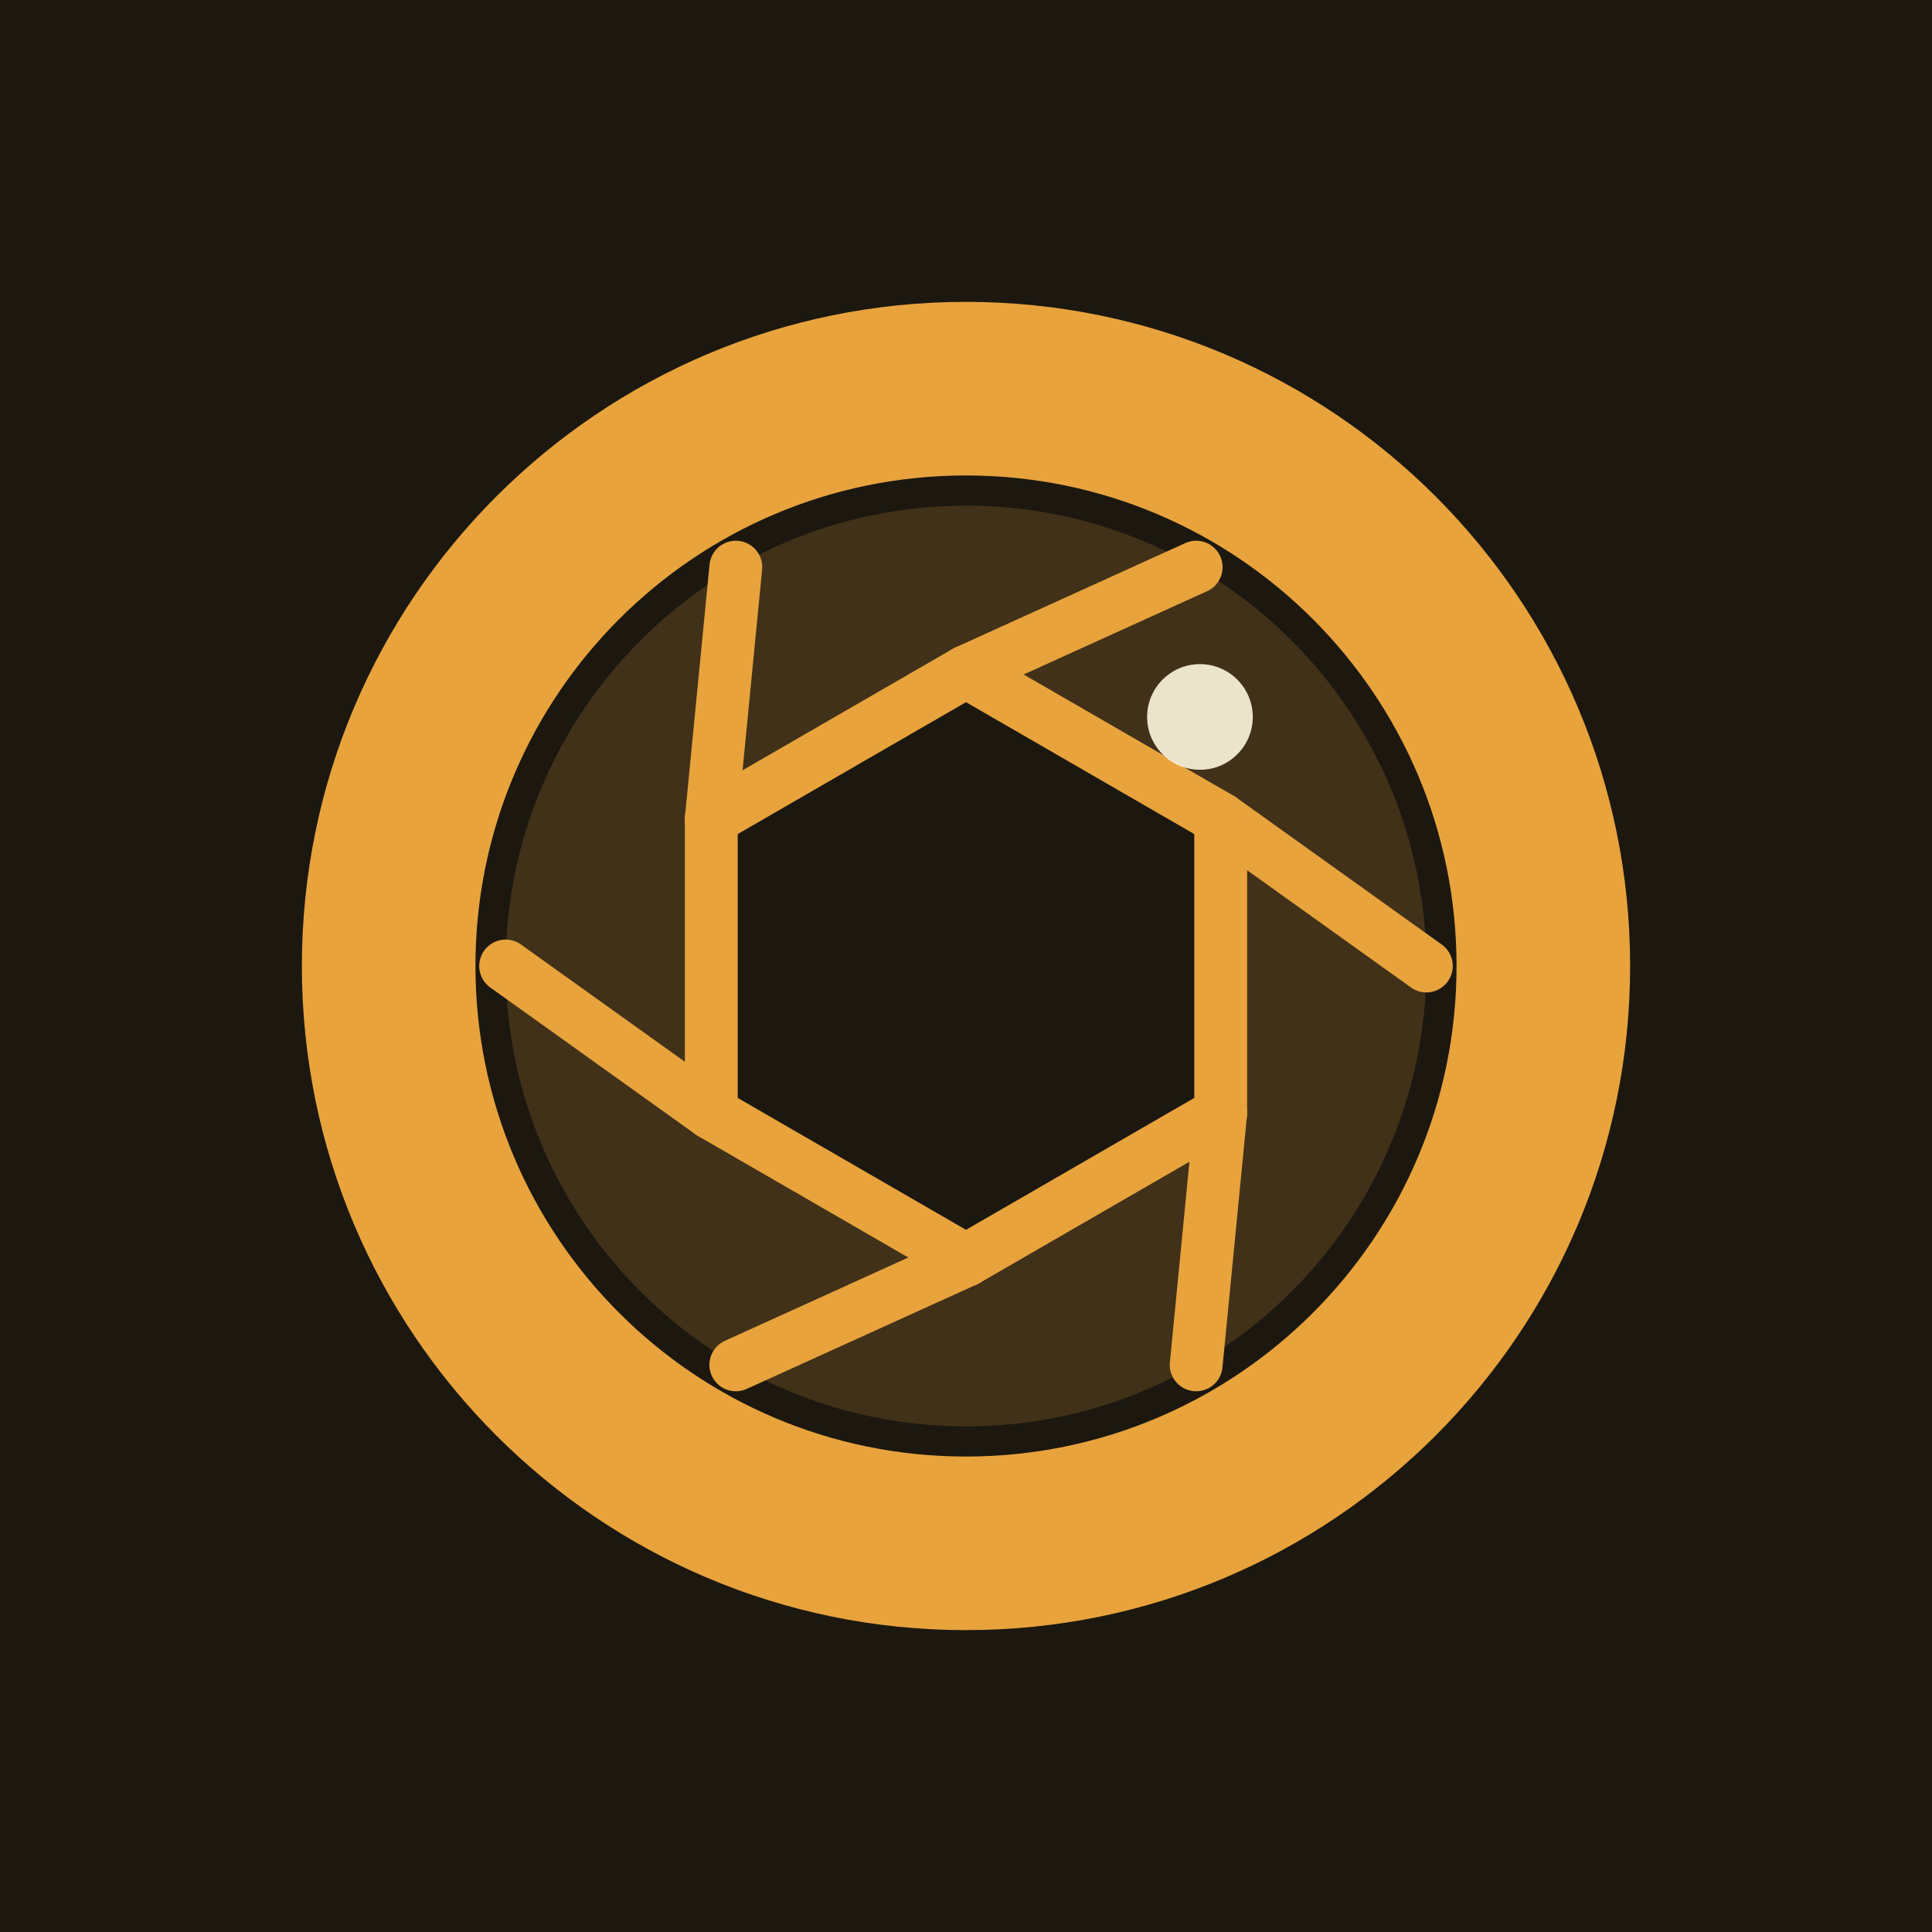
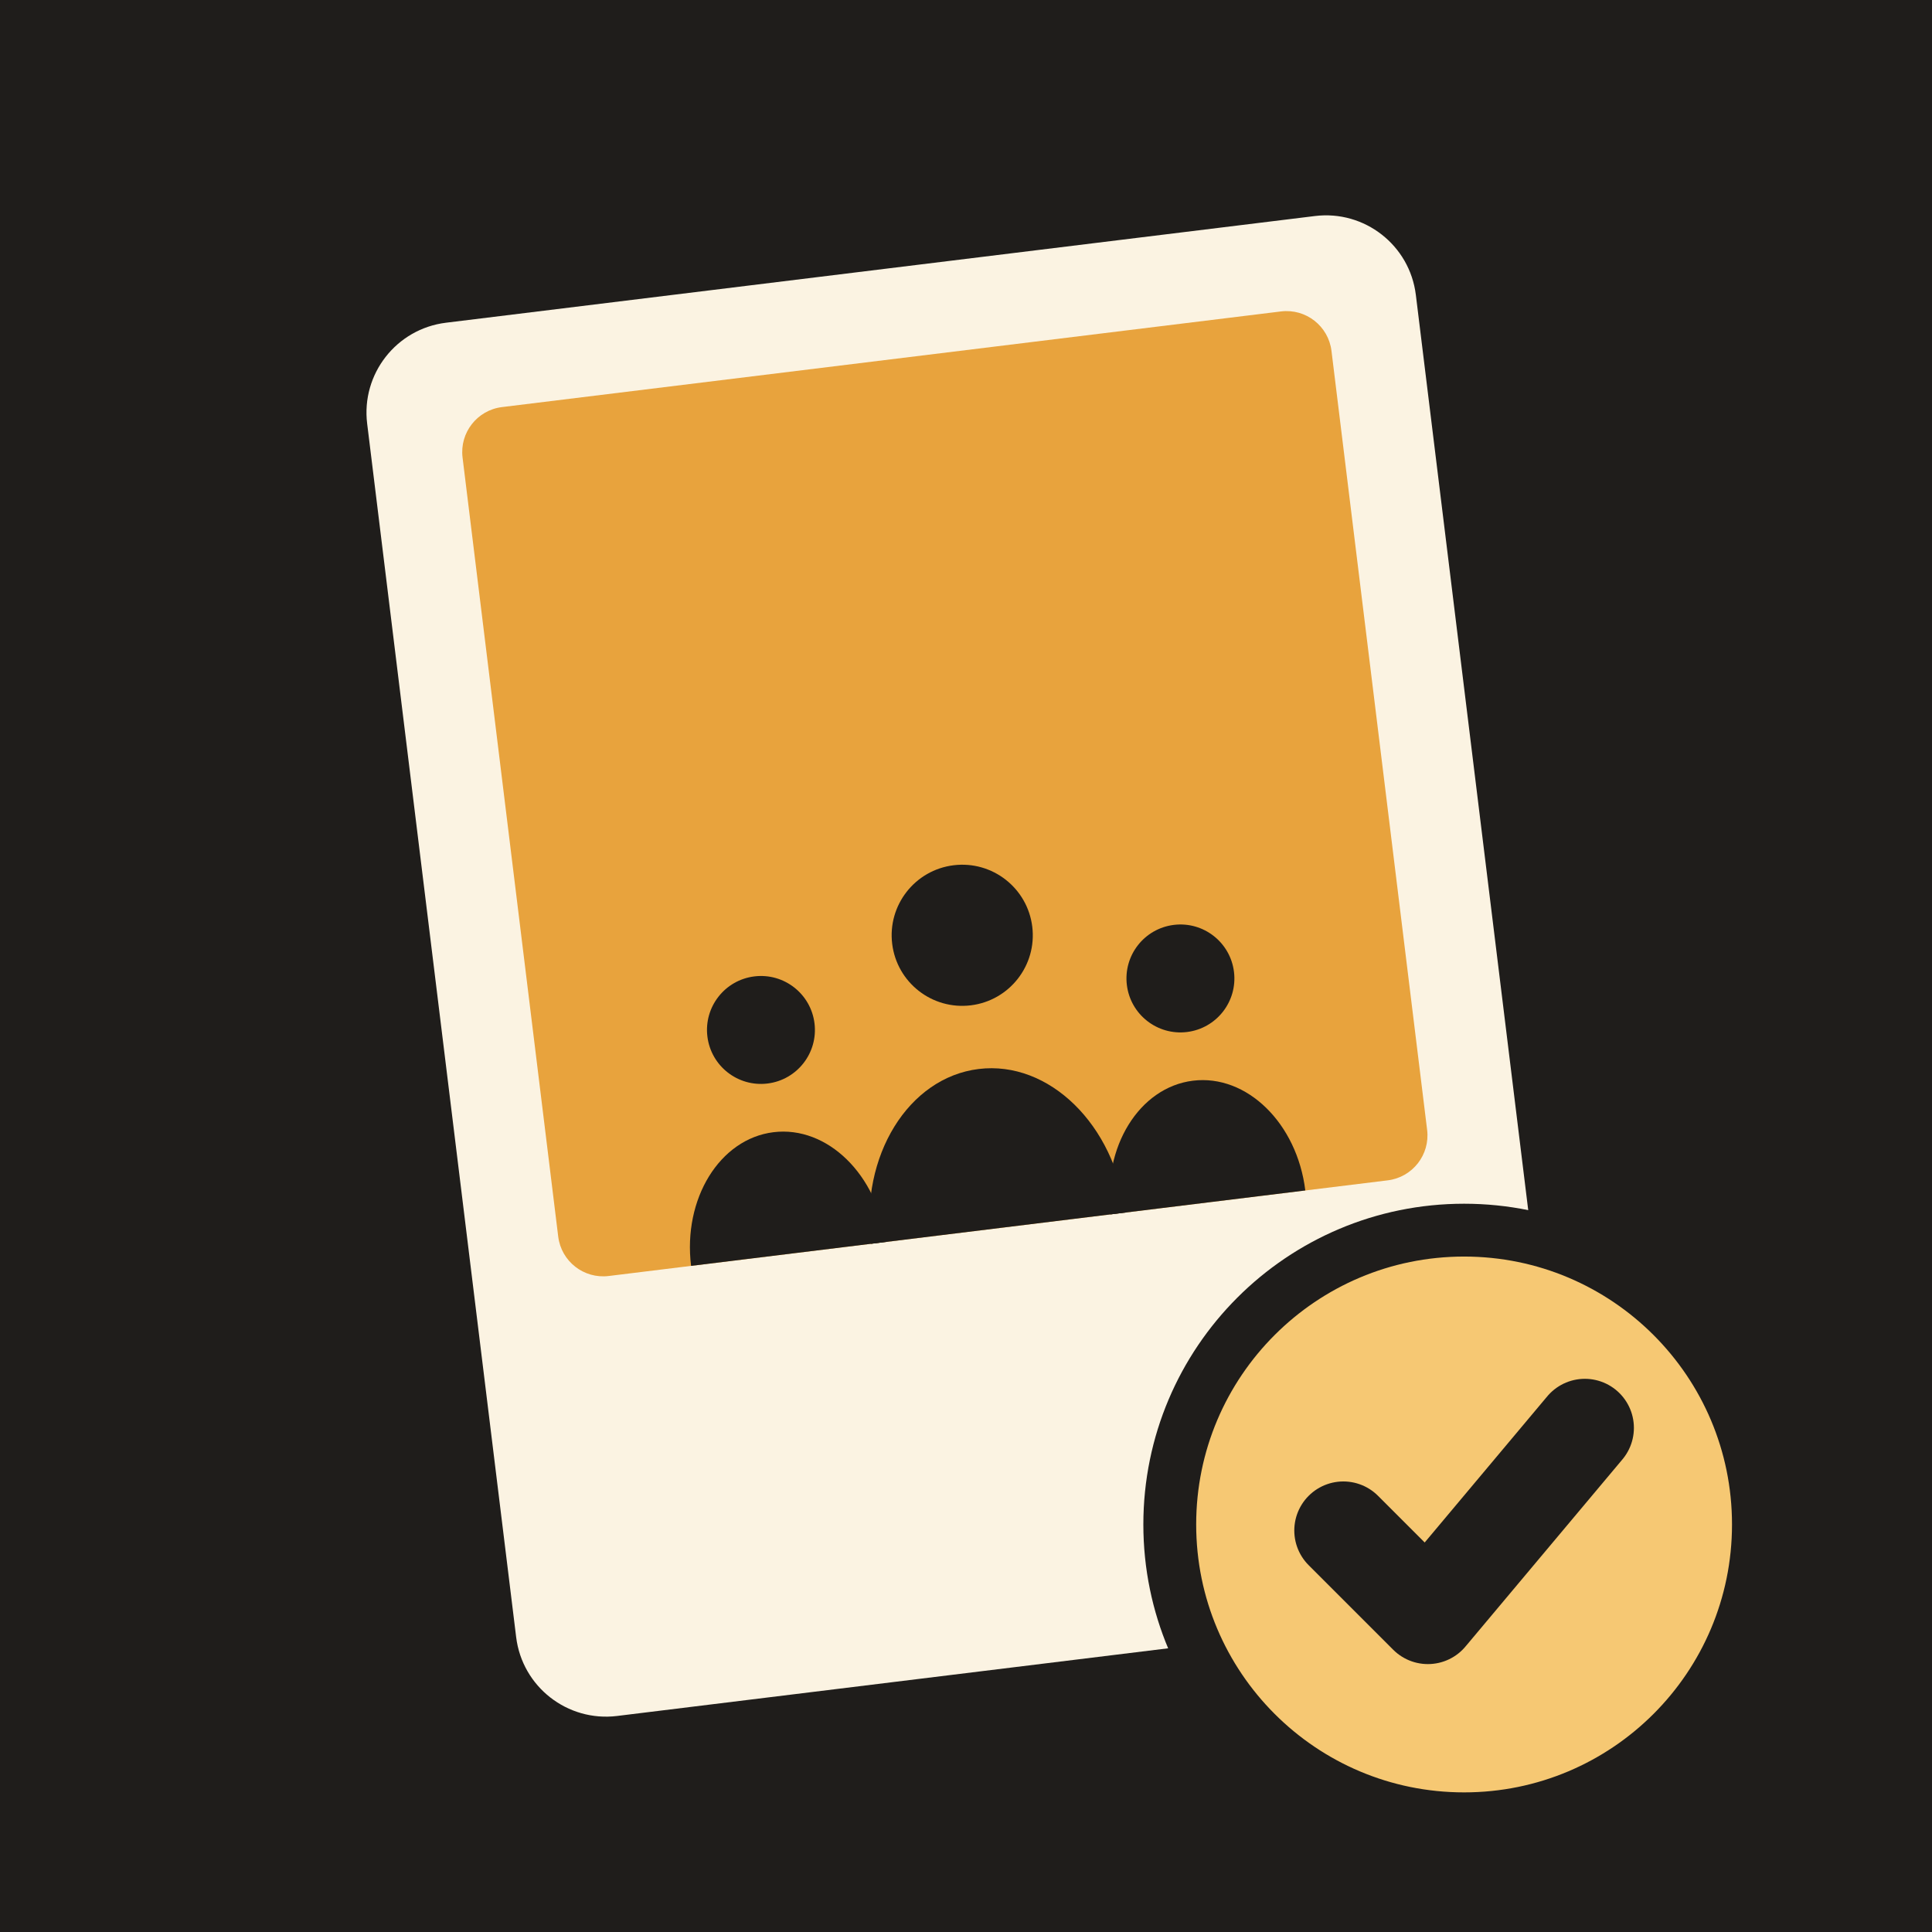
- <svg xmlns="http://www.w3.org/2000/svg" viewBox="0 0 512 512">
-   <rect width="512" height="512" fill="#1c1810" />
-   <circle cx="256" cy="256" r="176" fill="#e8a33d" />
-   <circle cx="256" cy="256" r="130" fill="#1c1810" />
-   <circle cx="256" cy="256" r="122" fill="#e8a33d" opacity="0.18" />
-   <g stroke="#e8a33d" stroke-width="14" stroke-linecap="round" fill="none">
-     <line x1="256.0" y1="178.0" x2="317.0" y2="150.3" />
-     <line x1="323.5" y1="217.0" x2="378.0" y2="256.0" />
-     <line x1="323.5" y1="295.0" x2="317.0" y2="361.7" />
-     <line x1="256.0" y1="334.0" x2="195.0" y2="361.7" />
-     <line x1="188.5" y1="295.0" x2="134.0" y2="256.0" />
-     <line x1="188.5" y1="217.0" x2="195.0" y2="150.3" />
+ <svg xmlns="http://www.w3.org/2000/svg" viewBox="0 0 512 512" width="512" height="512">
+   <rect x="0" y="0" width="512" height="512" rx="0" fill="#1F1D1B" />
+   <g transform="rotate(-7 256 256)">
+     <rect x="116" y="70" width="280" height="372" rx="24" fill="#FBF3E2" />
+     <rect x="140" y="94" width="232" height="232" rx="12" fill="#E8A33D" />
+     <circle cx="200" cy="266.2" r="14.3" fill="#1F1D1B" />
+     <path d="M174 326a26 32.5 0 0 1 52 0z" fill="#1F1D1B" />
+     <circle cx="256" cy="247.8" r="18.7" fill="#1F1D1B" />
+     <path d="M222 326a34 42.5 0 0 1 68 0z" fill="#1F1D1B" />
+     <circle cx="312" cy="266.2" r="14.3" fill="#1F1D1B" />
+     <path d="M286 326a26 32.5 0 0 1 52 0z" fill="#1F1D1B" />
  </g>
-   <polygon points="256.0,178.0 323.5,217.0 323.5,295.0 256.0,334.0 188.5,295.0 188.5,217.0" fill="#1c1810" stroke="#e8a33d" stroke-width="14" stroke-linejoin="round" />
-   <circle cx="318" cy="190" r="14" fill="#fff6e0" opacity="0.9" />
+   <circle cx="388" cy="404" r="78" fill="#F6C873" stroke="#1F1D1B" stroke-width="14" />
+   <path d="M356 405.6L378.4 428L420 378.4" fill="none" stroke="#1F1D1B" stroke-width="26" stroke-linecap="round" stroke-linejoin="round" />
</svg>
